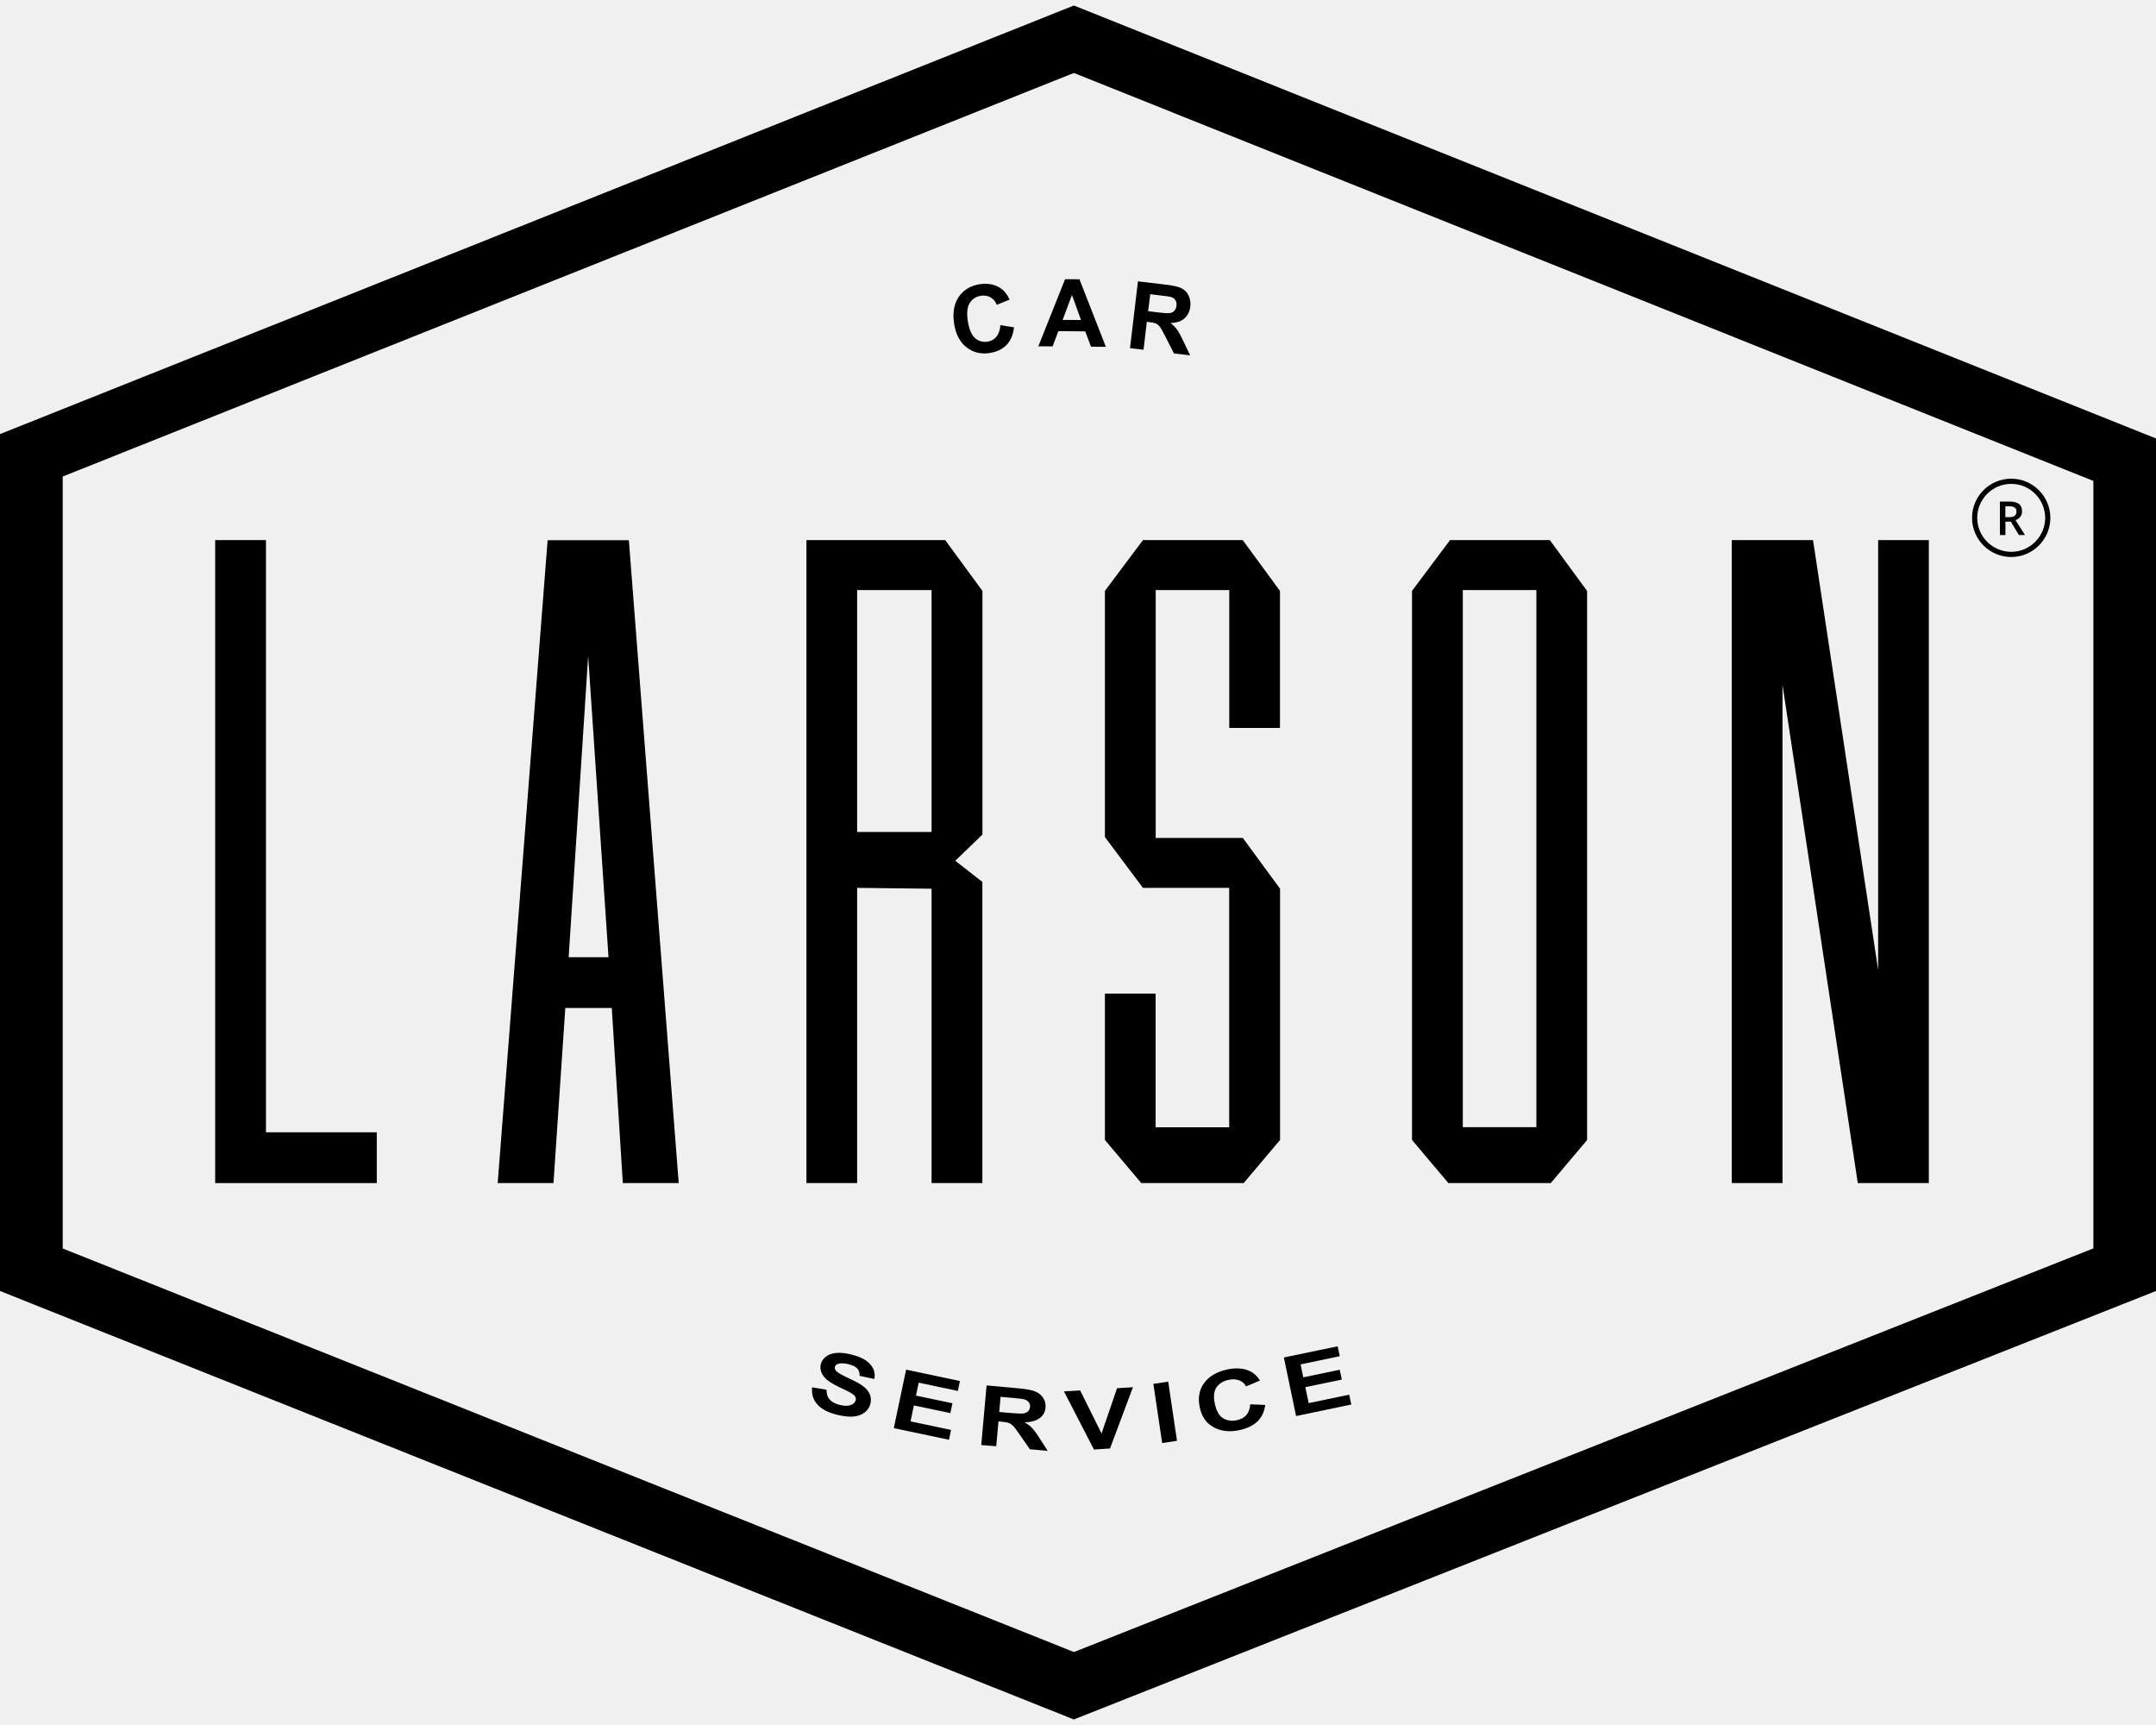
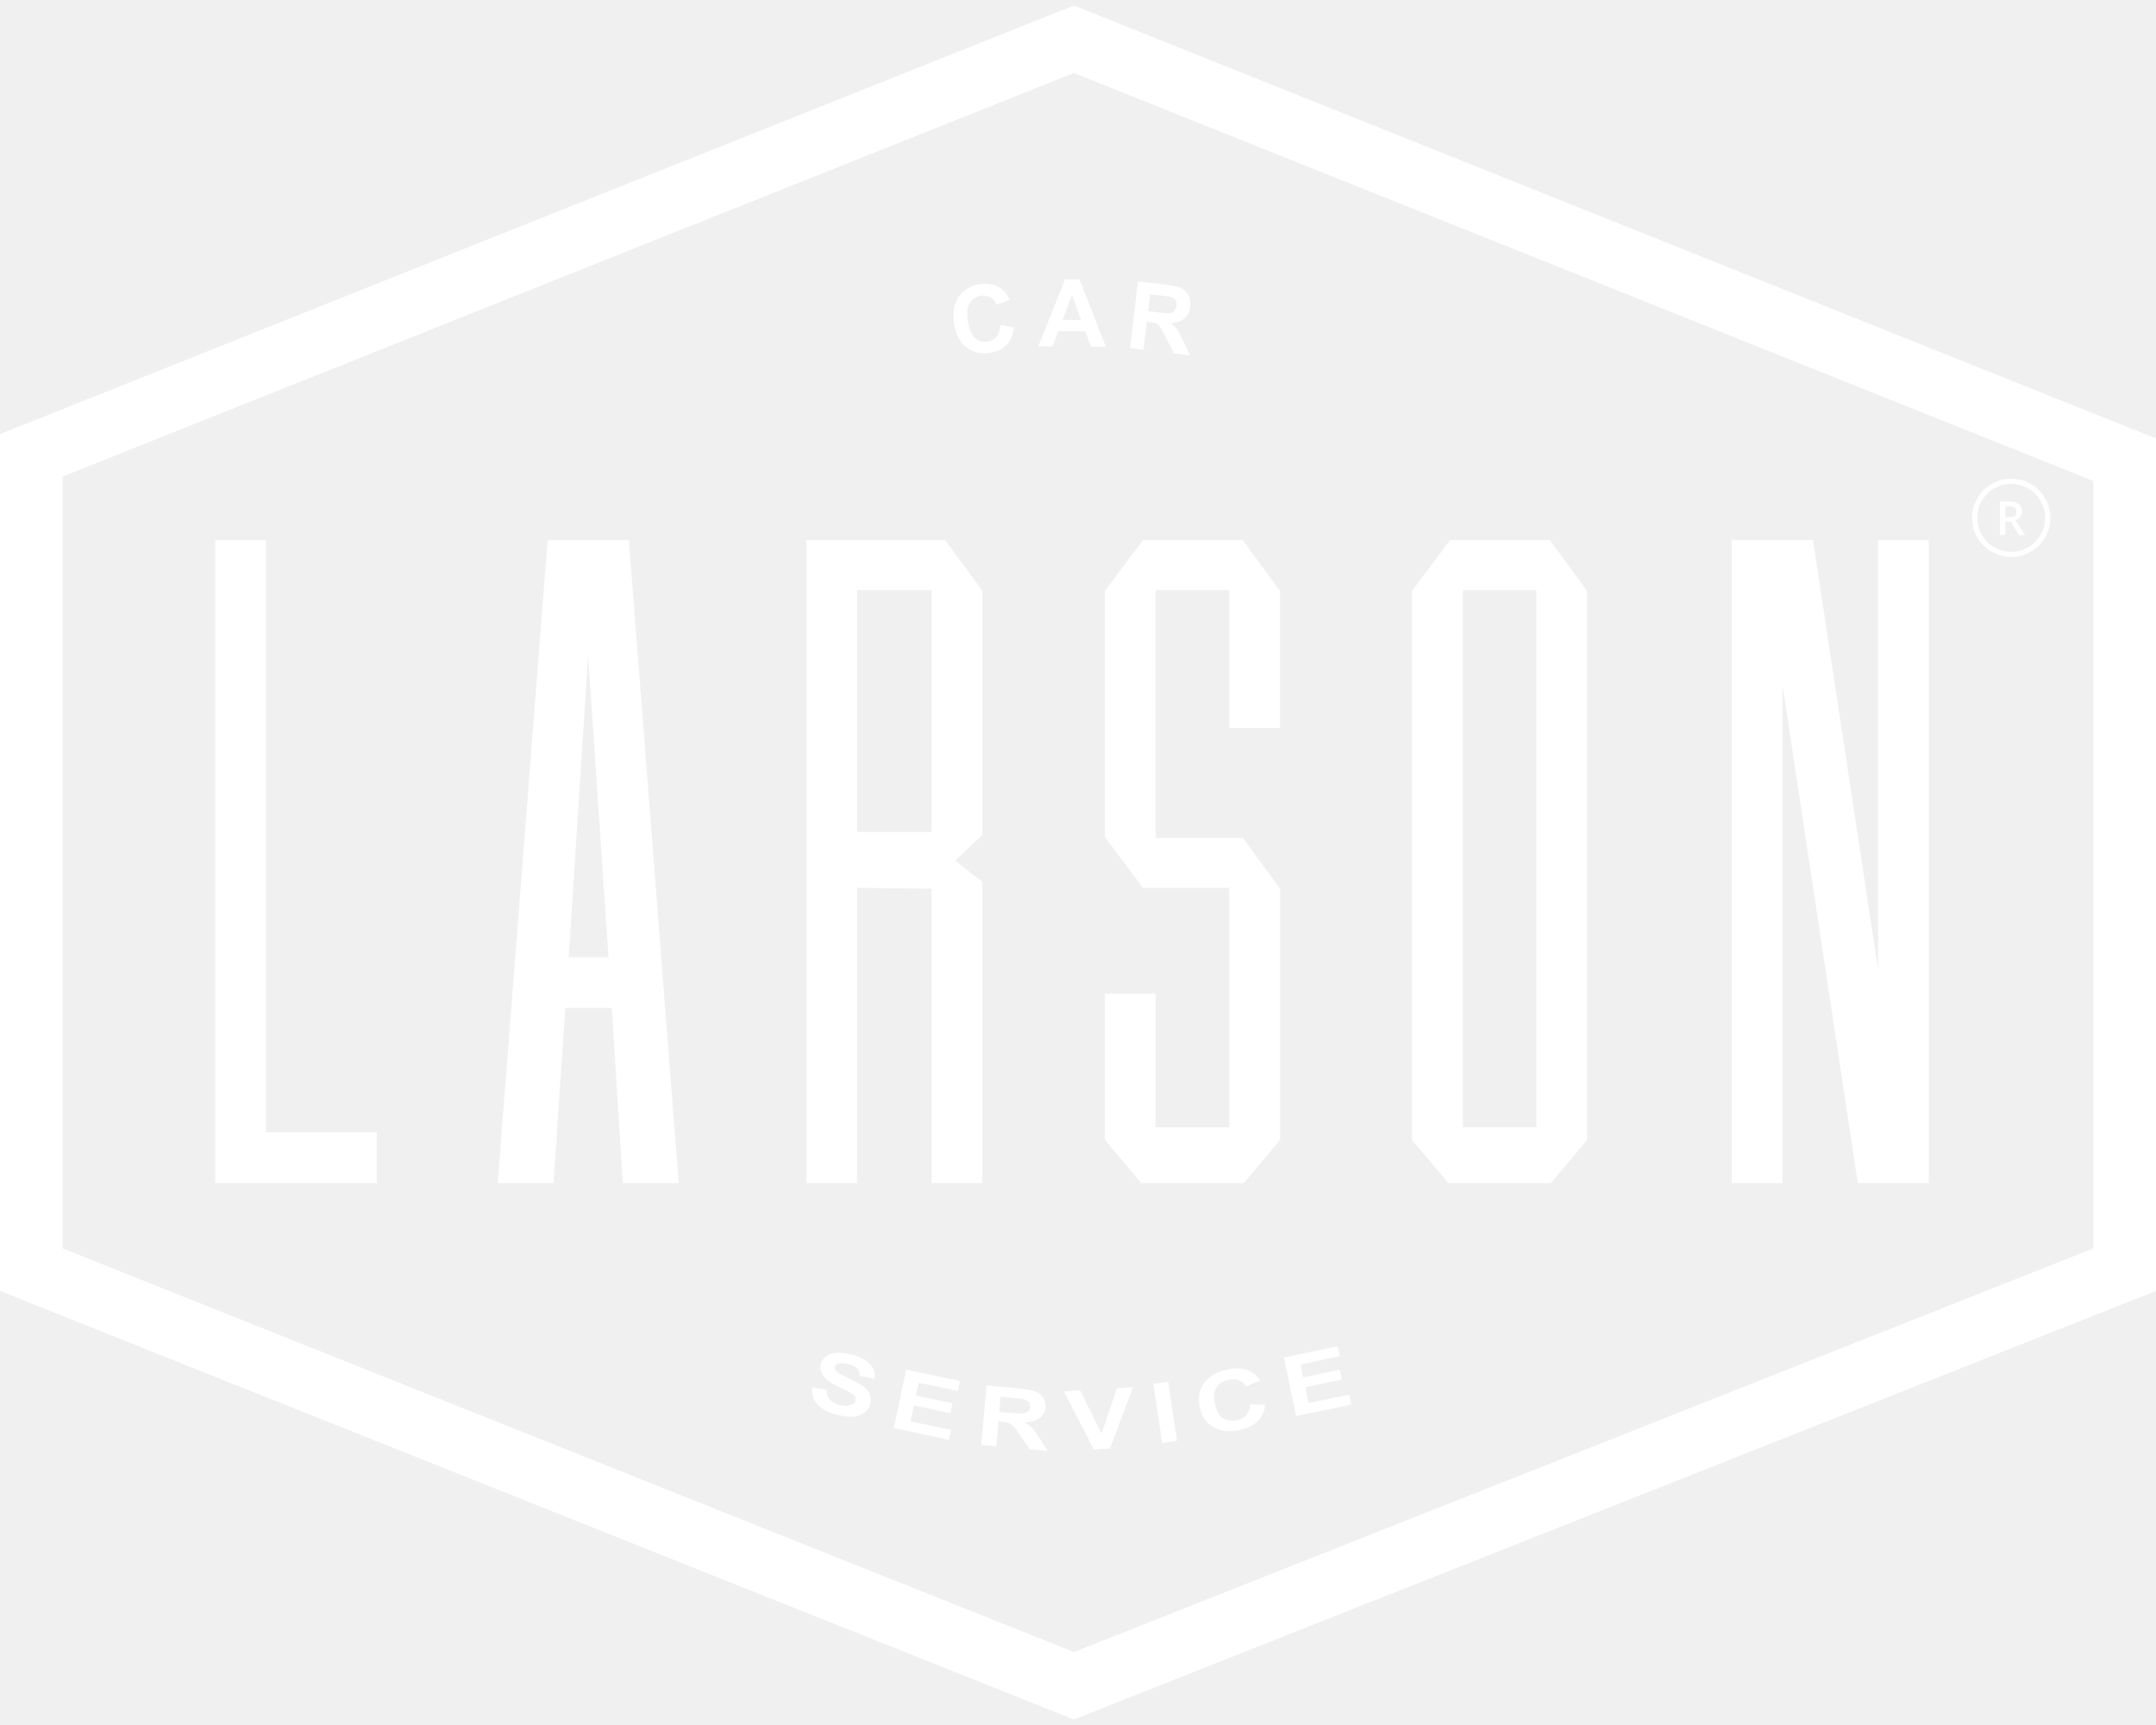
<svg xmlns="http://www.w3.org/2000/svg" version="1.1" id="Слой_1" x="0px" y="0px" width="25px" height="20px" viewBox="0 0 25 20" style="enable-background:new 0 0 25 20;" xml:space="preserve">
  <style type="text/css">
- 	.st0{fill:black;}
+ 	.st0{fill:#FFFFFF;}
</style>
  <g>
    <path class="st0" d="M12.451,19.936l-0.134-0.054L0,14.968V5.033l12.452-4.969L25,5.084v9.884L12.451,19.936z M0.727,14.475   l11.726,4.679l11.821-4.68V5.576l-11.822-4.73L0.727,5.525V14.475z" />
    <g>
      <path class="st0" d="M11.6,3.77l0.158,0.025C11.748,3.882,11.719,3.95,11.671,4c-0.048,0.049-0.113,0.08-0.196,0.093    c-0.102,0.016-0.192-0.007-0.268-0.066c-0.077-0.06-0.124-0.151-0.143-0.272c-0.02-0.128-0.002-0.233,0.054-0.314    s0.137-0.13,0.245-0.146c0.094-0.014,0.175,0.002,0.243,0.049c0.04,0.028,0.074,0.071,0.101,0.13l-0.149,0.06    c-0.015-0.039-0.039-0.067-0.072-0.086c-0.032-0.019-0.069-0.025-0.111-0.019c-0.057,0.009-0.1,0.036-0.13,0.083    c-0.029,0.046-0.037,0.116-0.023,0.208c0.015,0.097,0.043,0.164,0.084,0.2c0.041,0.036,0.09,0.05,0.146,0.041    c0.041-0.006,0.075-0.025,0.101-0.056C11.58,3.873,11.595,3.828,11.6,3.77z" />
      <path class="st0" d="M12.823,4.021L12.651,4.02l-0.067-0.178l-0.312-0.003l-0.066,0.177L12.04,4.015l0.31-0.778l0.167,0.001    L12.823,4.021z M12.535,3.71L12.43,3.42l-0.108,0.289L12.535,3.71z" />
      <path class="st0" d="M13.103,4.037l0.092-0.775l0.329,0.039c0.083,0.01,0.142,0.024,0.178,0.042    c0.036,0.018,0.063,0.047,0.081,0.085c0.018,0.038,0.025,0.08,0.019,0.126c-0.007,0.058-0.03,0.104-0.068,0.138    c-0.039,0.034-0.093,0.052-0.162,0.053c0.031,0.024,0.057,0.049,0.076,0.075c0.019,0.026,0.044,0.072,0.074,0.136L13.8,4.12    l-0.187-0.022L13.52,3.915c-0.033-0.065-0.056-0.106-0.069-0.124c-0.013-0.017-0.027-0.03-0.043-0.038    c-0.016-0.008-0.042-0.014-0.078-0.018l-0.032-0.004L13.26,4.055L13.103,4.037z M13.313,3.608l0.116,0.014    c0.075,0.009,0.122,0.011,0.142,0.007c0.019-0.004,0.035-0.013,0.048-0.028c0.012-0.014,0.02-0.033,0.023-0.056    c0.003-0.026-0.001-0.048-0.013-0.066c-0.012-0.018-0.03-0.03-0.055-0.037c-0.012-0.003-0.05-0.009-0.114-0.016l-0.122-0.015    L13.313,3.608z" />
    </g>
    <g>
      <path class="st0" d="M9.417,16.085l0.167,0.028c-0.001,0.047,0.011,0.084,0.036,0.113c0.025,0.028,0.063,0.049,0.114,0.062    c0.054,0.014,0.097,0.015,0.13,0.003c0.032-0.012,0.051-0.03,0.058-0.055c0.004-0.016,0.002-0.031-0.007-0.045    c-0.009-0.014-0.027-0.029-0.053-0.044c-0.018-0.01-0.061-0.032-0.128-0.063c-0.086-0.041-0.144-0.079-0.173-0.114    c-0.042-0.05-0.056-0.101-0.043-0.155c0.009-0.034,0.029-0.063,0.06-0.087c0.032-0.024,0.072-0.038,0.121-0.042    s0.106,0.002,0.17,0.018c0.105,0.026,0.179,0.064,0.223,0.115c0.044,0.05,0.059,0.107,0.046,0.169l-0.17-0.036    c0.001-0.036-0.008-0.065-0.028-0.086c-0.02-0.021-0.054-0.038-0.101-0.049c-0.049-0.012-0.089-0.014-0.121-0.004    c-0.02,0.006-0.033,0.018-0.037,0.035c-0.004,0.016,0.001,0.032,0.015,0.047c0.018,0.02,0.065,0.048,0.144,0.084    c0.078,0.036,0.135,0.067,0.17,0.094c0.035,0.026,0.06,0.057,0.075,0.091c0.015,0.034,0.017,0.073,0.007,0.115    c-0.01,0.039-0.032,0.071-0.067,0.098c-0.035,0.027-0.079,0.043-0.131,0.047c-0.053,0.004-0.115-0.003-0.188-0.021    c-0.105-0.026-0.182-0.066-0.228-0.12C9.428,16.229,9.409,16.163,9.417,16.085z" />
      <path class="st0" d="M10.364,16.558l0.143-0.678l0.624,0.132l-0.024,0.115l-0.454-0.096l-0.032,0.15l0.423,0.089l-0.024,0.114    l-0.423-0.089l-0.039,0.185l0.47,0.099l-0.024,0.114L10.364,16.558z" />
      <path class="st0" d="M11.378,16.754l0.062-0.691l0.364,0.033c0.092,0.008,0.158,0.02,0.198,0.036    c0.04,0.016,0.072,0.041,0.094,0.075c0.022,0.034,0.031,0.071,0.028,0.112c-0.005,0.052-0.027,0.093-0.068,0.123    c-0.041,0.03-0.099,0.047-0.175,0.049c0.036,0.021,0.065,0.043,0.087,0.066c0.022,0.023,0.052,0.063,0.088,0.121l0.093,0.144    l-0.207-0.019l-0.112-0.161c-0.04-0.058-0.067-0.094-0.082-0.11c-0.015-0.015-0.032-0.027-0.049-0.033    c-0.018-0.007-0.047-0.012-0.086-0.016l-0.035-0.003l-0.026,0.288L11.378,16.754z M11.587,16.371l0.128,0.011    c0.083,0.007,0.135,0.009,0.156,0.005c0.021-0.004,0.038-0.012,0.051-0.025c0.013-0.013,0.02-0.03,0.022-0.05    c0.002-0.023-0.004-0.043-0.018-0.058c-0.014-0.016-0.035-0.027-0.063-0.033c-0.014-0.003-0.056-0.007-0.126-0.014l-0.135-0.012    L11.587,16.371z" />
      <path class="st0" d="M12.685,16.806l-0.348-0.674l0.188-0.011l0.248,0.499l0.18-0.525l0.184-0.011l-0.266,0.71L12.685,16.806z" />
      <path class="st0" d="M13.476,16.731l-0.102-0.686l0.172-0.026l0.102,0.686L13.476,16.731z" />
      <path class="st0" d="M14.497,16.282l0.174,0.007c-0.01,0.079-0.04,0.143-0.091,0.192c-0.051,0.048-0.122,0.082-0.212,0.101    c-0.112,0.024-0.21,0.012-0.295-0.034s-0.139-0.123-0.161-0.23c-0.024-0.113-0.006-0.208,0.053-0.286    c0.059-0.078,0.148-0.129,0.266-0.154c0.103-0.022,0.192-0.015,0.266,0.021c0.044,0.021,0.082,0.057,0.113,0.107l-0.161,0.068    c-0.017-0.033-0.044-0.056-0.08-0.07c-0.036-0.014-0.076-0.016-0.122-0.006c-0.062,0.013-0.109,0.042-0.14,0.086    c-0.031,0.044-0.038,0.107-0.021,0.188c0.018,0.086,0.05,0.143,0.096,0.171c0.046,0.028,0.1,0.036,0.161,0.023    c0.045-0.01,0.082-0.029,0.109-0.059C14.478,16.376,14.493,16.335,14.497,16.282z" />
      <path class="st0" d="M15.029,16.418l-0.142-0.679l0.624-0.13l0.024,0.115l-0.454,0.095l0.031,0.15l0.423-0.088l0.024,0.114    l-0.423,0.088l0.039,0.185l0.47-0.098l0.024,0.114L15.029,16.418z" />
    </g>
    <g>
      <path class="st0" d="M4.368,13.717H2.495V6.262h0.589v6.866h1.285V13.717z" />
      <path class="st0" d="M7.87,13.717H7.222l-0.128-2.03H6.555l-0.137,2.03H5.771l0.579-7.454h0.942L7.87,13.717z M7.056,11.098    L6.82,7.606l-0.226,3.492H7.056z" />
      <path class="st0" d="M11.391,13.717h-0.589v-3.413l-0.863-0.01v3.423H9.351V6.262h1.609l0.432,0.589v2.825L11.077,9.98    l0.314,0.245V13.717z M10.802,9.646V6.841H9.939v2.805H10.802z" />
      <path class="st0" d="M14.843,13.217l-0.422,0.5h-1.187l-0.422-0.5V11.52h0.588v1.55h0.853v-2.776h-1l-0.441-0.589V6.851    l0.441-0.589h1.157l0.432,0.589V8.44h-0.588V6.841h-0.853v2.874h1.01l0.432,0.589V13.217z" />
      <path class="st0" d="M18.404,13.217l-0.422,0.5h-1.187l-0.422-0.5V6.851l0.441-0.589h1.157l0.432,0.589V13.217z M17.815,13.069    V6.841h-0.853v6.228H17.815z" />
      <path class="st0" d="M22.366,13.717h-0.824L20.669,7.94v5.777h-0.588V6.262h0.942l0.755,4.983V6.262h0.588V13.717z" />
    </g>
    <g>
      <path class="st0" d="M23.254,6.048v0.155h-0.064V5.815h0.11c0.05,0,0.087,0.009,0.111,0.028c0.024,0.019,0.036,0.047,0.036,0.085    c0,0.048-0.025,0.083-0.076,0.103l0.11,0.172H23.41l-0.093-0.155H23.254z M23.254,5.996h0.044c0.03,0,0.051-0.005,0.064-0.016    c0.013-0.011,0.02-0.027,0.02-0.049c0-0.022-0.007-0.038-0.022-0.047c-0.014-0.01-0.036-0.014-0.065-0.014h-0.042V5.996z" />
    </g>
    <path class="st0" d="M23.321,6.458c-0.25,0-0.454-0.204-0.454-0.454S23.07,5.55,23.321,5.55c0.25,0,0.454,0.204,0.454,0.454   S23.571,6.458,23.321,6.458z M23.321,5.61c-0.217,0-0.394,0.177-0.394,0.394c0,0.217,0.177,0.394,0.394,0.394   s0.394-0.177,0.394-0.394C23.714,5.787,23.538,5.61,23.321,5.61z" />
  </g>
</svg>
